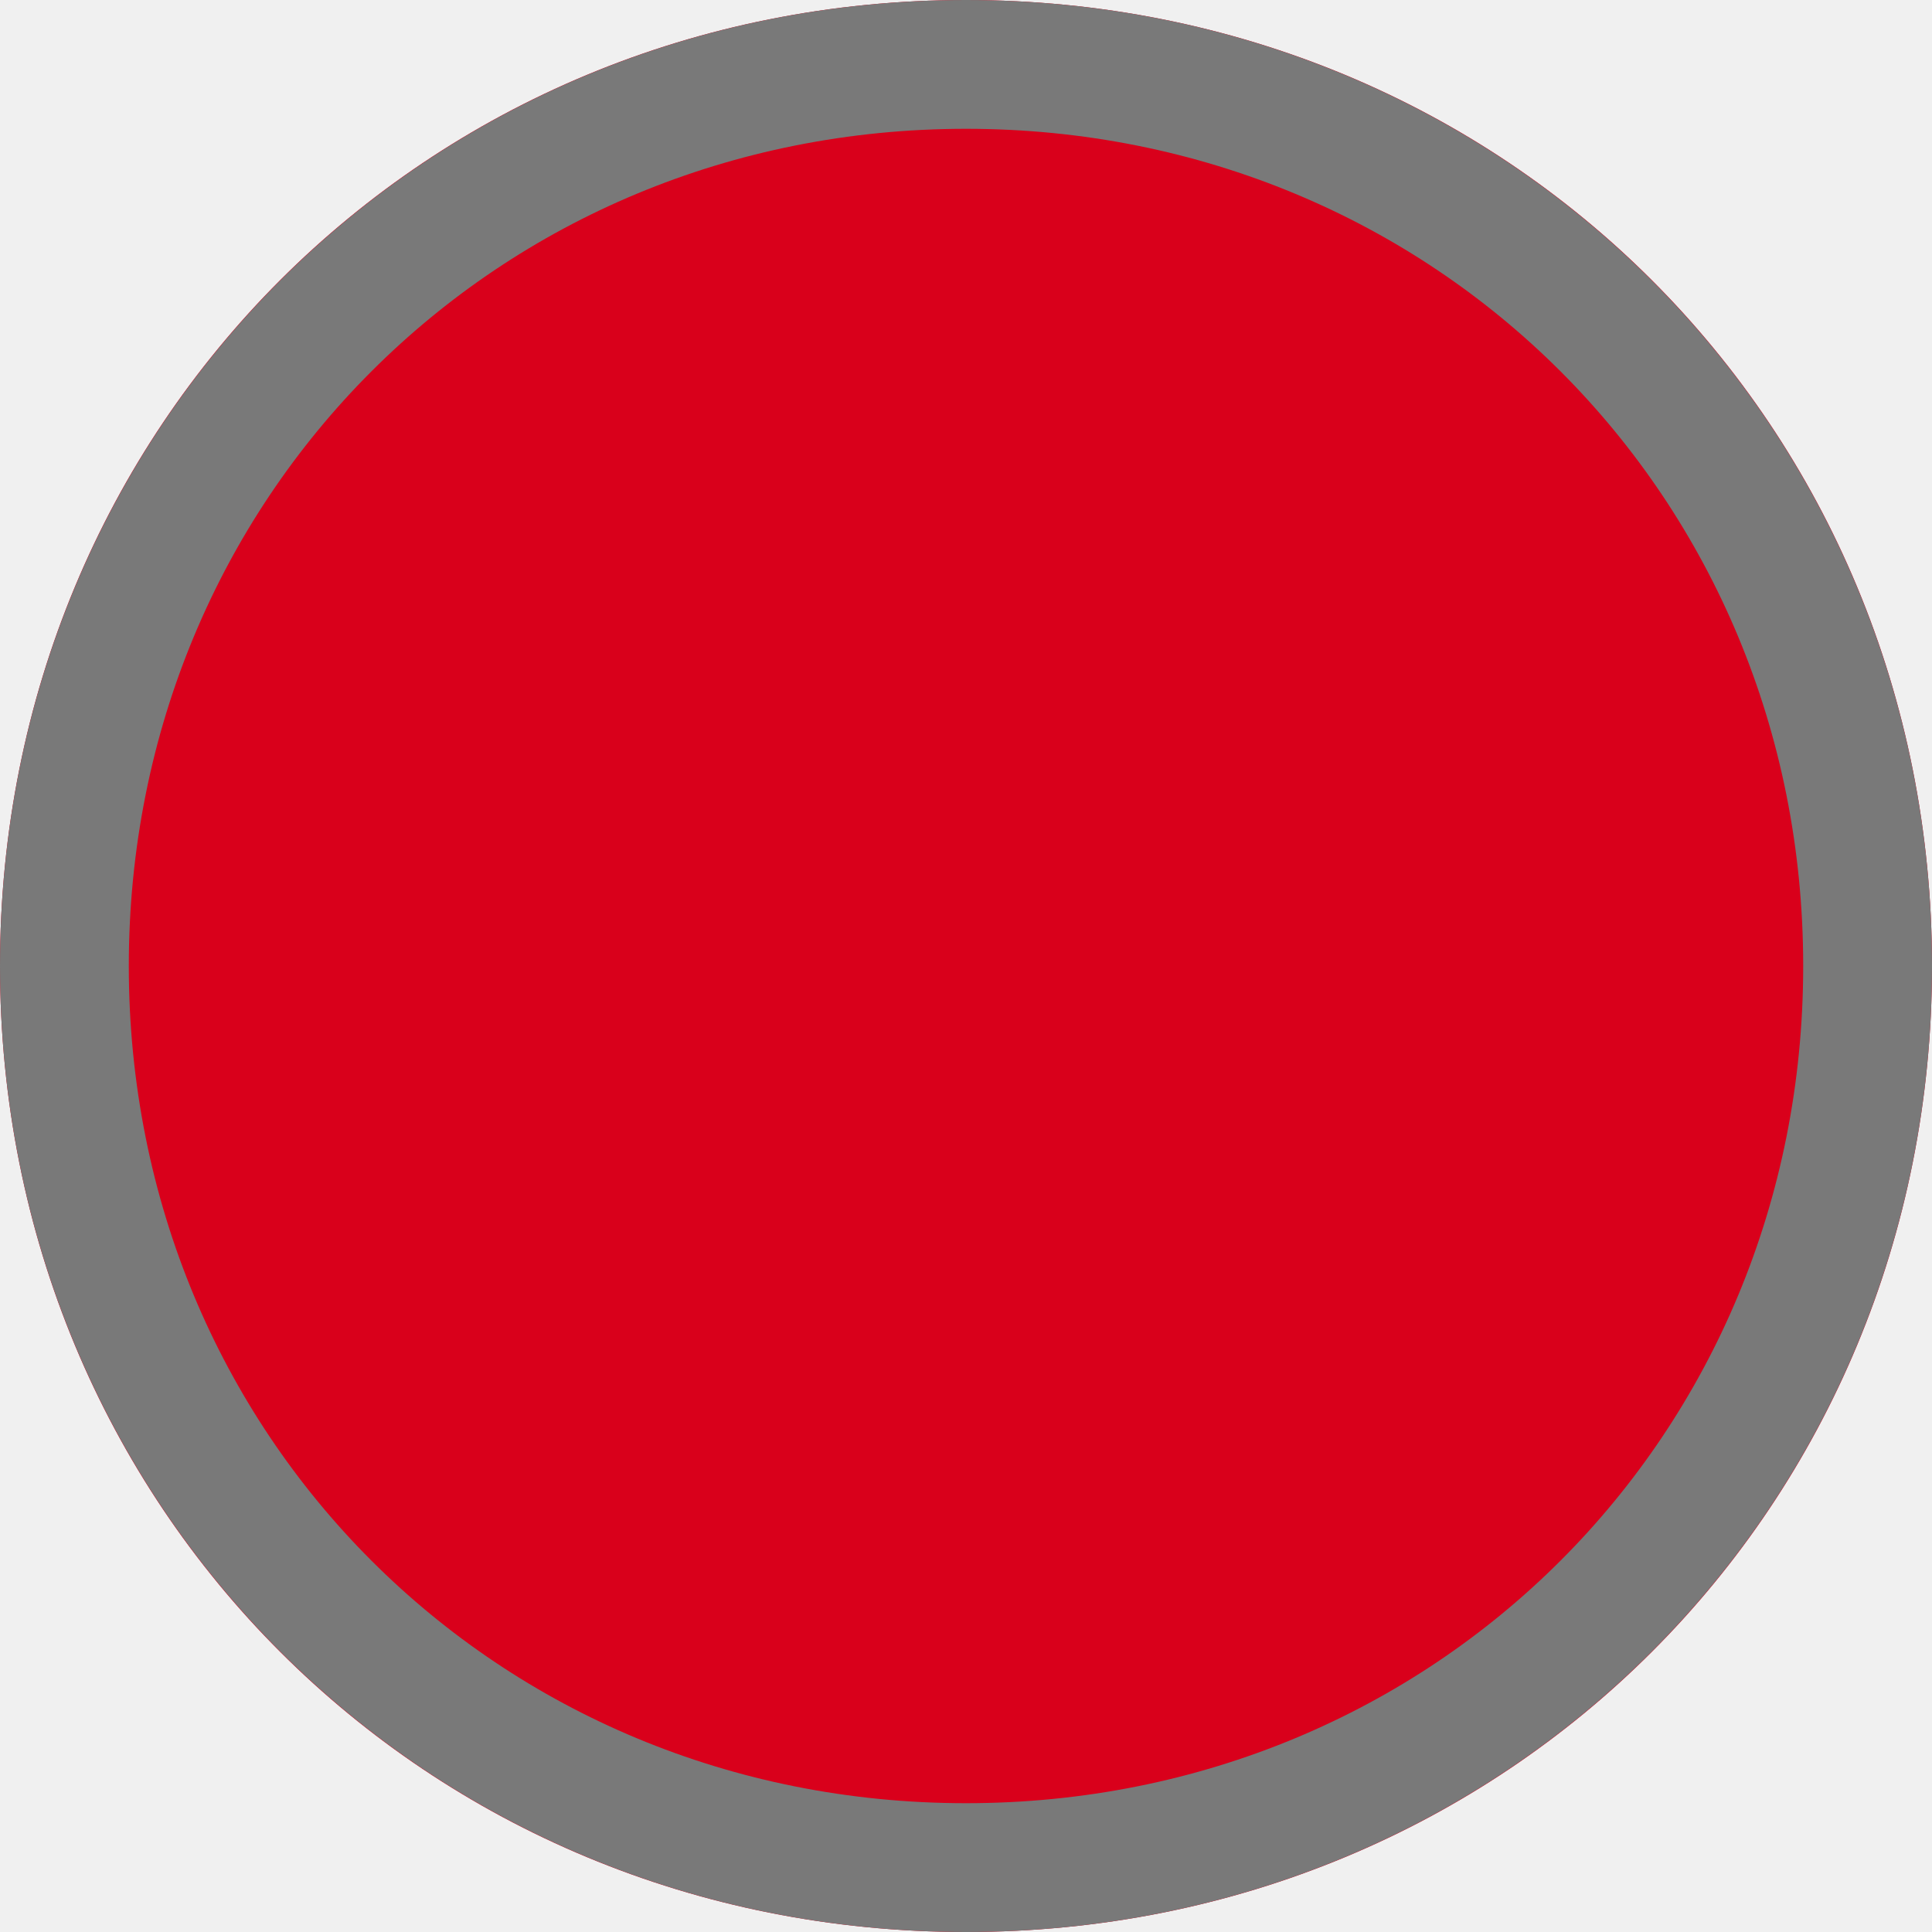
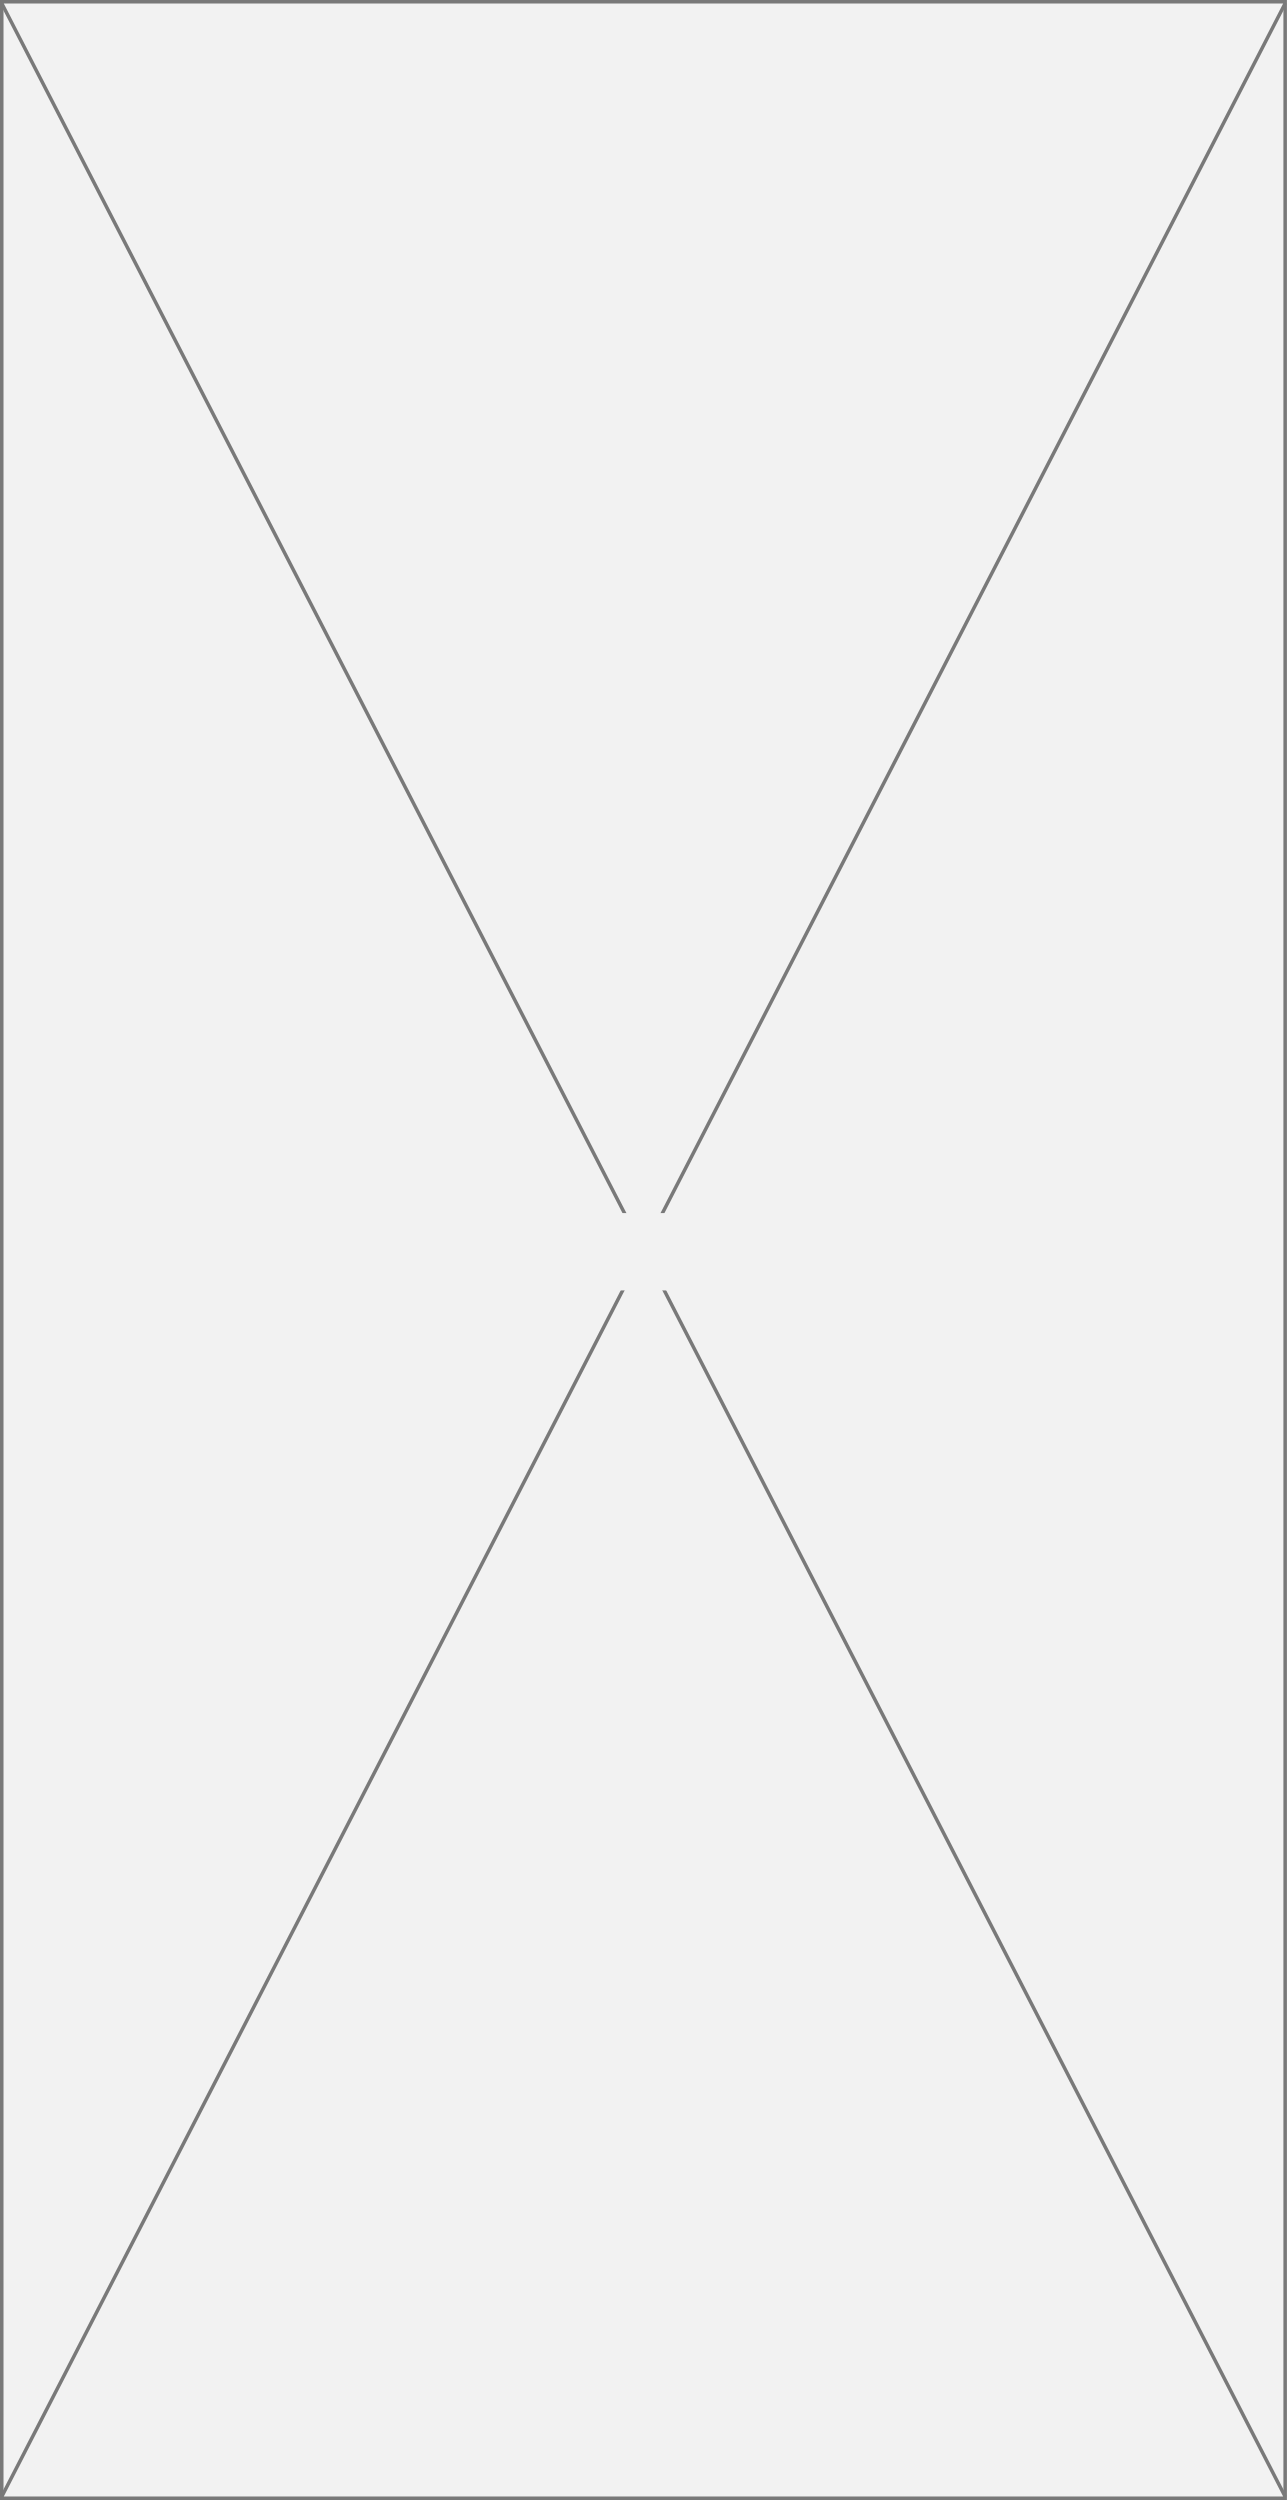
- <svg xmlns="http://www.w3.org/2000/svg" version="1.1" width="15px" height="15px">
-   <g transform="matrix(1 0 0 1 -326 -11528 )">
-     <path d="M 333.5 11528  C 337.7 11528  341 11531.3  341 11535.5  C 341 11539.7  337.7 11543  333.5 11543  C 329.3 11543  326 11539.7  326 11535.5  C 326 11531.3  329.3 11528  333.5 11528  Z " fill-rule="nonzero" fill="#d9001b" stroke="none" />
-     <path d="M 333.5 11528.5  C 337.42 11528.5  340.5 11531.58  340.5 11535.5  C 340.5 11539.42  337.42 11542.5  333.5 11542.5  C 329.58 11542.5  326.5 11539.42  326.5 11535.5  C 326.5 11531.58  329.58 11528.5  333.5 11528.5  Z " stroke-width="1" stroke="#797979" fill="none" />
+ <svg xmlns="http://www.w3.org/2000/svg" version="1.1" width="366px" height="711px">
+   <defs>
+     <mask fill="white" id="clip36">
+       <path d="M 1122.5 11783  L 1201.5 11783  L 1201.5 11805  L 1122.5 11805  Z M 978 11438  L 1344 11438  L 1344 12149  L 978 12149  Z " fill-rule="evenodd" />
+     </mask>
+   </defs>
+   <g transform="matrix(1 0 0 1 -978 -11438 )">
+     <path d="M 978.5 11438.5  L 1343.5 11438.5  L 1343.5 12148.5  L 978.5 12148.5  L 978.5 11438.5  Z " fill-rule="nonzero" fill="#f2f2f2" stroke="none" />
+     <path d="M 978.5 11438.5  L 1343.5 11438.5  L 1343.5 12148.5  L 978.5 12148.5  L 978.5 11438.5  Z " stroke-width="1" stroke="#797979" fill="none" />
+     <path d="M 978.445 11438.864  L 1343.555 12148.136  M 1343.555 11438.864  L 978.445 12148.136  " stroke-width="1" stroke="#797979" fill="none" mask="url(#clip36)" />
  </g>
</svg>
